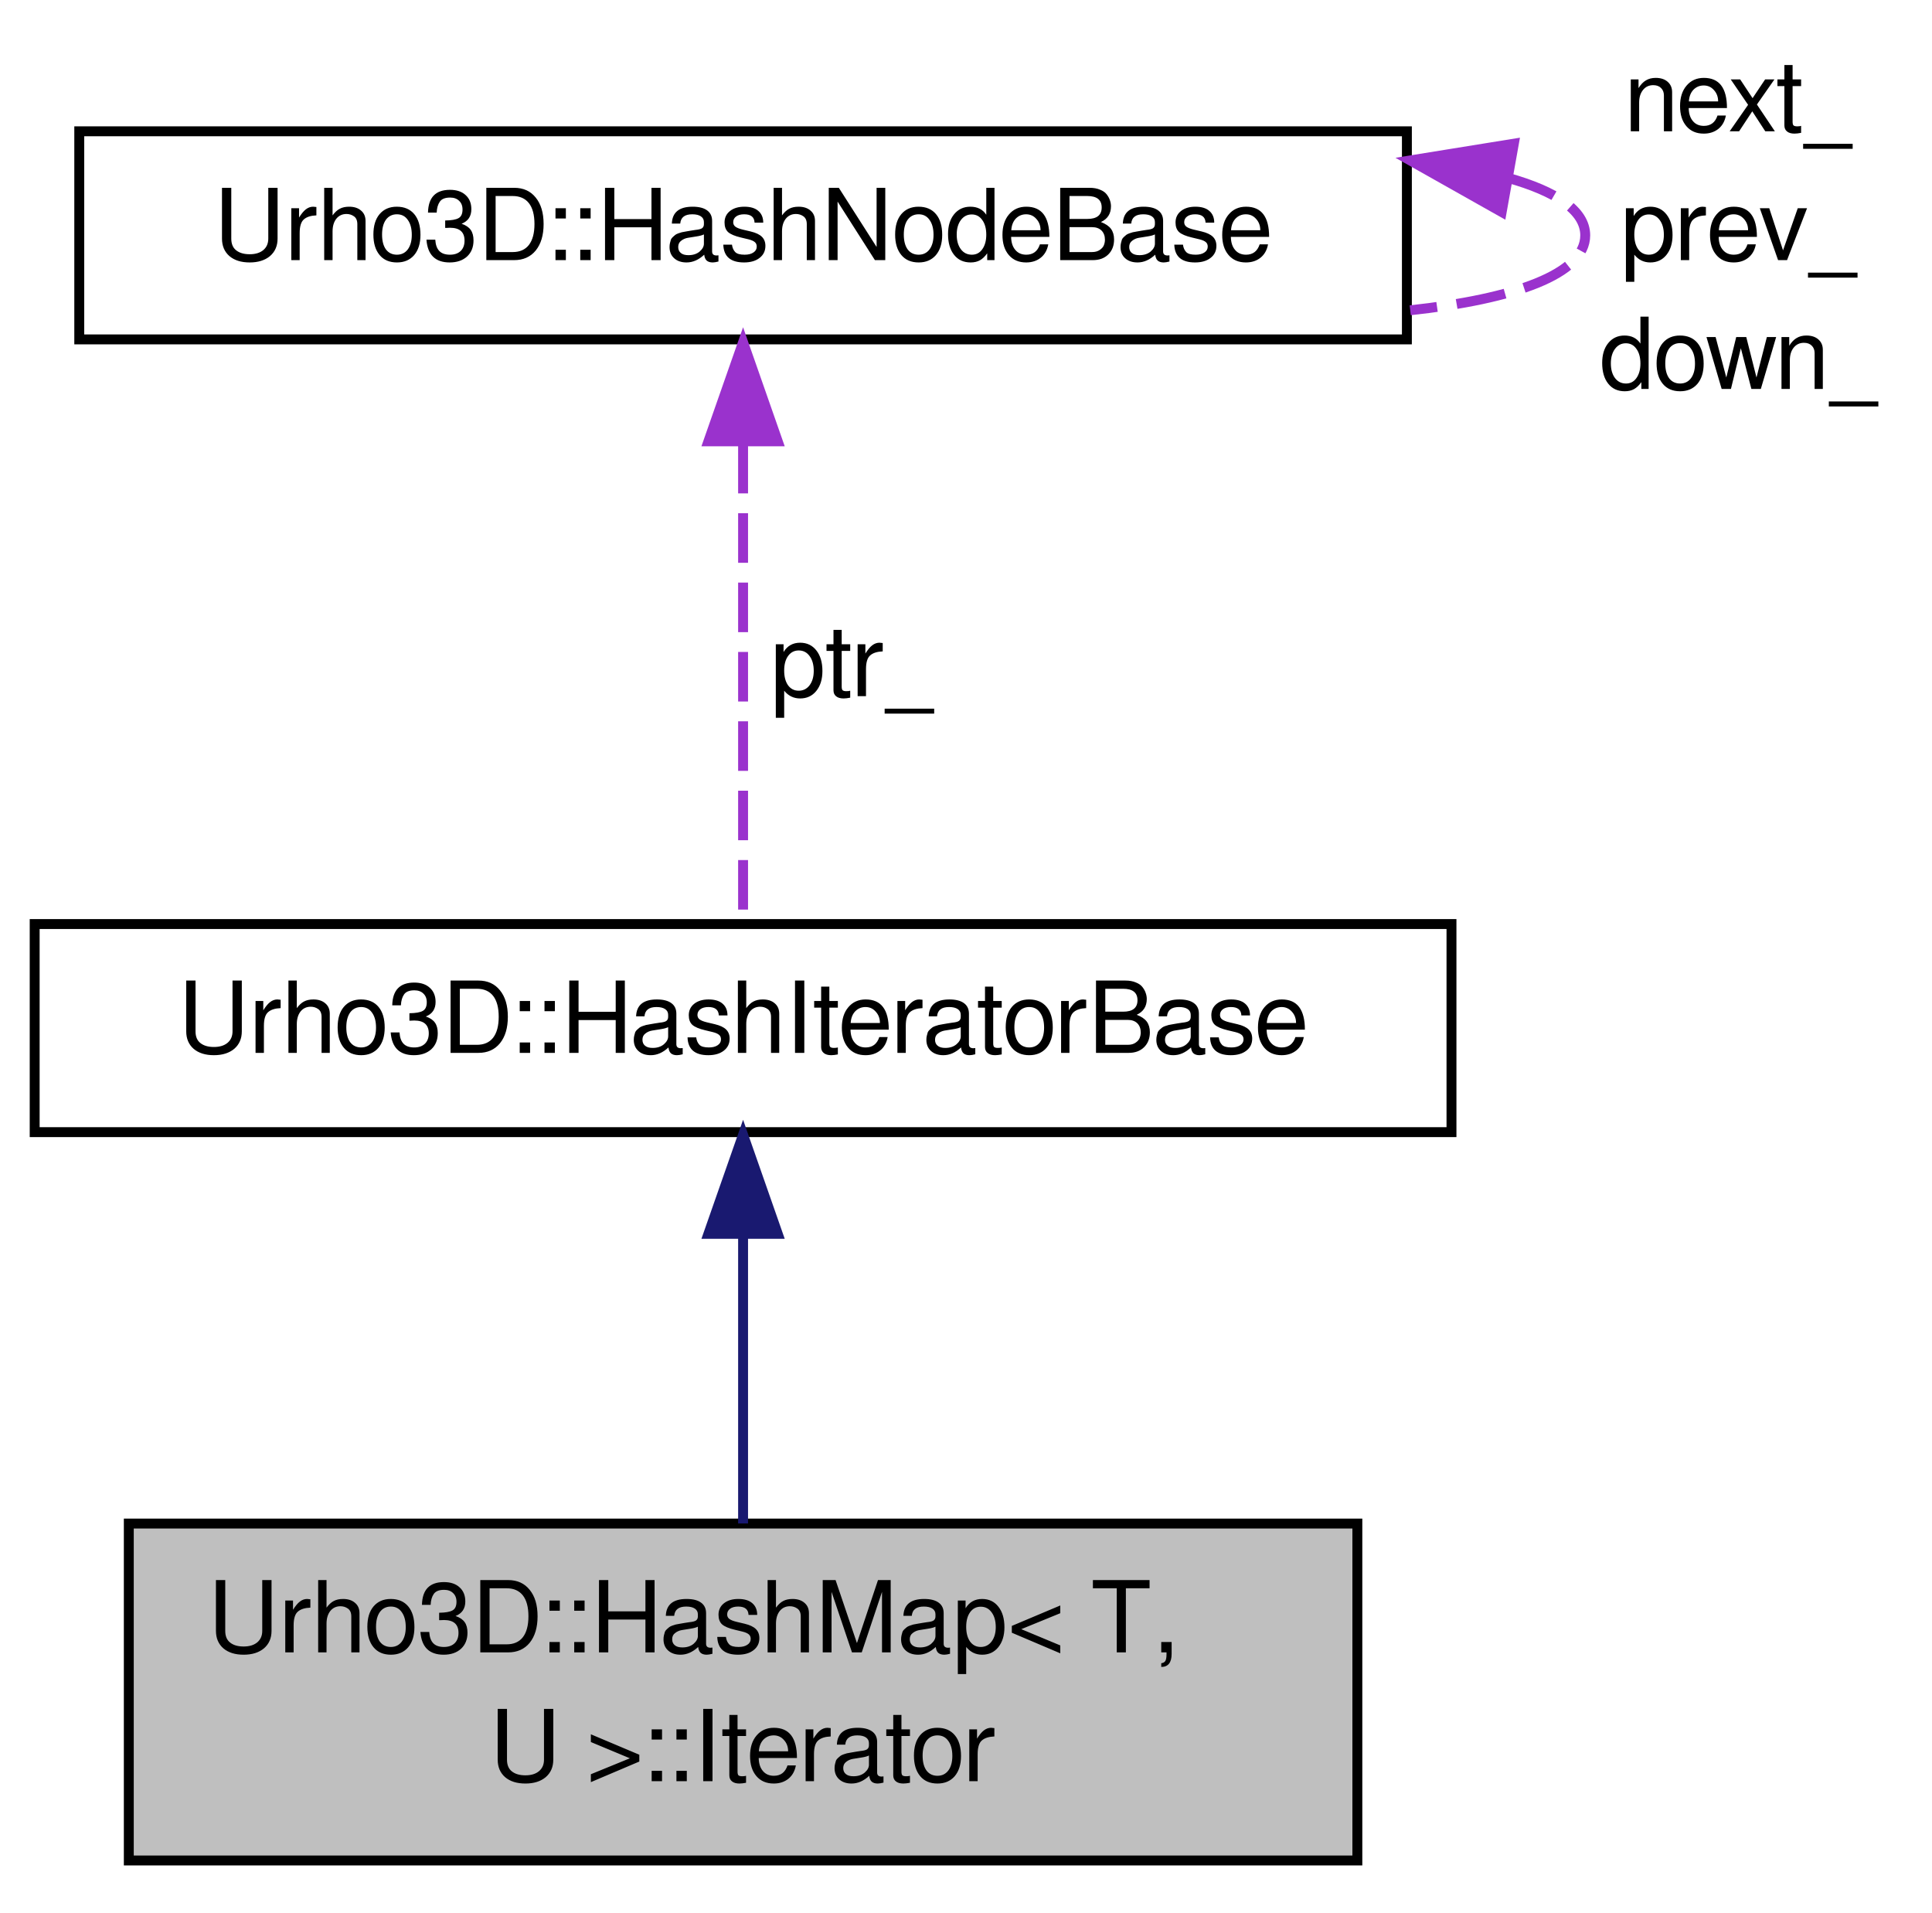
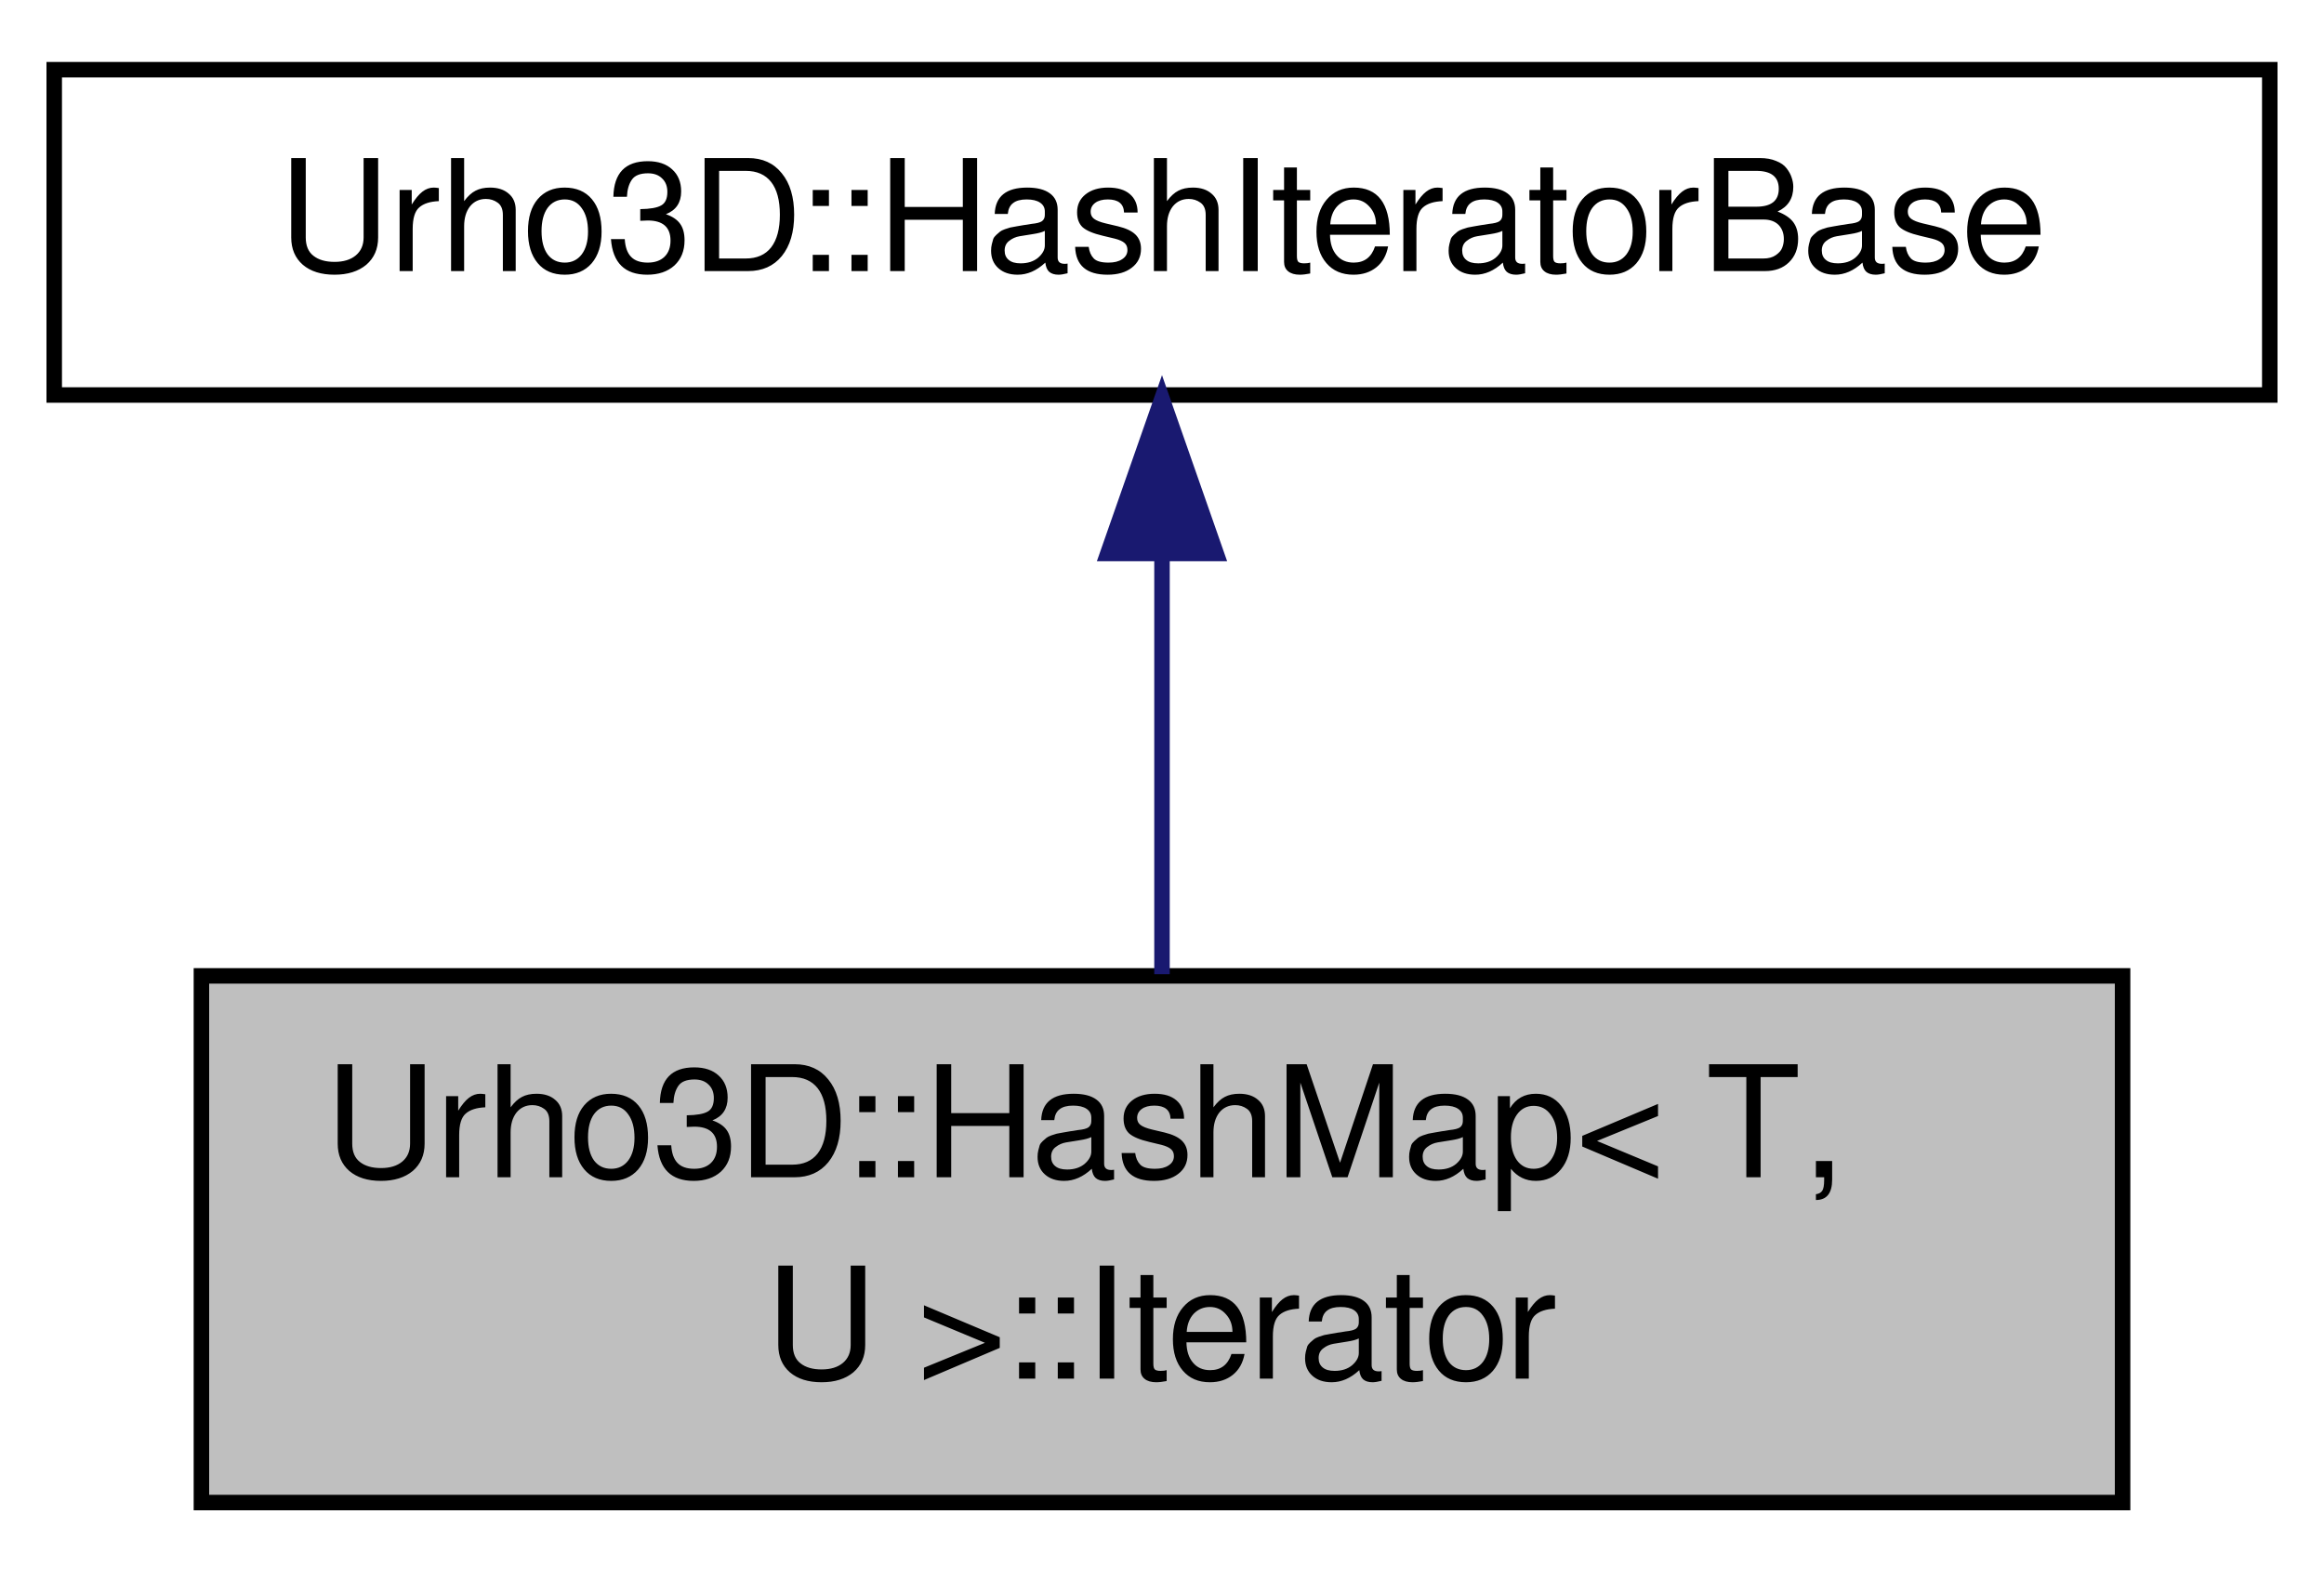
- <svg xmlns="http://www.w3.org/2000/svg" xmlns:xlink="http://www.w3.org/1999/xlink" width="195pt" height="193pt" viewBox="0.00 0.00 195.00 192.50">
-   <g id="graph1" class="graph" transform="scale(1 1) rotate(0) translate(4 188.5)">
+ <svg xmlns="http://www.w3.org/2000/svg" xmlns:xlink="http://www.w3.org/1999/xlink" width="150pt" height="102pt" viewBox="0.00 0.00 150.00 102.00">
+   <g id="graph1" class="graph" transform="scale(1 1) rotate(0) translate(4 98)">
    <g id="node1" class="node">
      <polygon fill="#bfbfbf" stroke="black" points="9,-1 9,-35 133,-35 133,-1 9,-1" />
      <text text-anchor="start" x="17" y="-22" font-family="FreeSans" font-size="10.00">Urho3D::HashMap&lt; T,</text>
      <text text-anchor="middle" x="71" y="-9" font-family="FreeSans" font-size="10.00"> U &gt;::Iterator</text>
    </g>
    <g id="node2" class="node">
-       <a xlink:href="a00176.html" target="_top" xlink:title="Hash set/map iterator base class.">
-         <polygon fill="none" stroke="black" points="-0.5,-74.5 -0.5,-95.5 142.5,-95.5 142.5,-74.5 -0.5,-74.5" />
-         <text text-anchor="middle" x="71" y="-82.5" font-family="FreeSans" font-size="10.00">Urho3D::HashIteratorBase</text>
+       <a xlink:href="a00177.html" target="_top" xlink:title="Hash set/map iterator base class.">
+         <polygon fill="none" stroke="black" points="-0.5,-72.5 -0.5,-93.5 142.5,-93.5 142.5,-72.5 -0.5,-72.5" />
+         <text text-anchor="middle" x="71" y="-80.5" font-family="FreeSans" font-size="10.00">Urho3D::HashIteratorBase</text>
      </a>
    </g>
    <g id="edge2" class="edge">
-       <path fill="none" stroke="midnightblue" d="M71,-64.165C71,-54.797 71,-43.88 71,-35.014" />
-       <polygon fill="midnightblue" stroke="midnightblue" points="67.5,-64.235 71,-74.235 74.5,-64.235 67.5,-64.235" />
-     </g>
-     <g id="node4" class="node">
-       <a xlink:href="a00178.html" target="_top" xlink:title="Hash set/map node base class.">
-         <polygon fill="none" stroke="black" points="4,-154.5 4,-175.5 138,-175.5 138,-154.5 4,-154.5" />
-         <text text-anchor="middle" x="71" y="-162.5" font-family="FreeSans" font-size="10.00">Urho3D::HashNodeBase</text>
-       </a>
-     </g>
-     <g id="edge4" class="edge">
-       <path fill="none" stroke="#9a32cd" stroke-dasharray="5,2" d="M71,-143.958C71,-128.413 71,-107.897 71,-95.618" />
-       <polygon fill="#9a32cd" stroke="#9a32cd" points="67.5,-144.211 71,-154.211 74.5,-144.211 67.5,-144.211" />
-       <text text-anchor="middle" x="82" y="-118.5" font-family="FreeSans" font-size="10.00"> ptr_</text>
-     </g>
-     <g id="edge6" class="edge">
-       <path fill="none" stroke="#9a32cd" stroke-dasharray="5,2" d="M148.188,-170.804C153.061,-169.439 156,-167.505 156,-165 156,-161.09 148.84,-158.57 138.337,-157.439" />
-       <polygon fill="#9a32cd" stroke="#9a32cd" points="147.567,-167.359 138.337,-172.561 148.796,-174.25 147.567,-167.359" />
-       <text text-anchor="middle" x="171.5" y="-175.5" font-family="FreeSans" font-size="10.00"> next_</text>
-       <text text-anchor="middle" x="171.5" y="-162.5" font-family="FreeSans" font-size="10.00">prev_</text>
-       <text text-anchor="middle" x="171.5" y="-149.5" font-family="FreeSans" font-size="10.00">down_</text>
+       <path fill="none" stroke="midnightblue" d="M71,-62.131C71,-53.405 71,-43.391 71,-35.11" />
+       <polygon fill="midnightblue" stroke="midnightblue" points="67.5,-62.267 71,-72.267 74.5,-62.267 67.5,-62.267" />
    </g>
  </g>
</svg>
